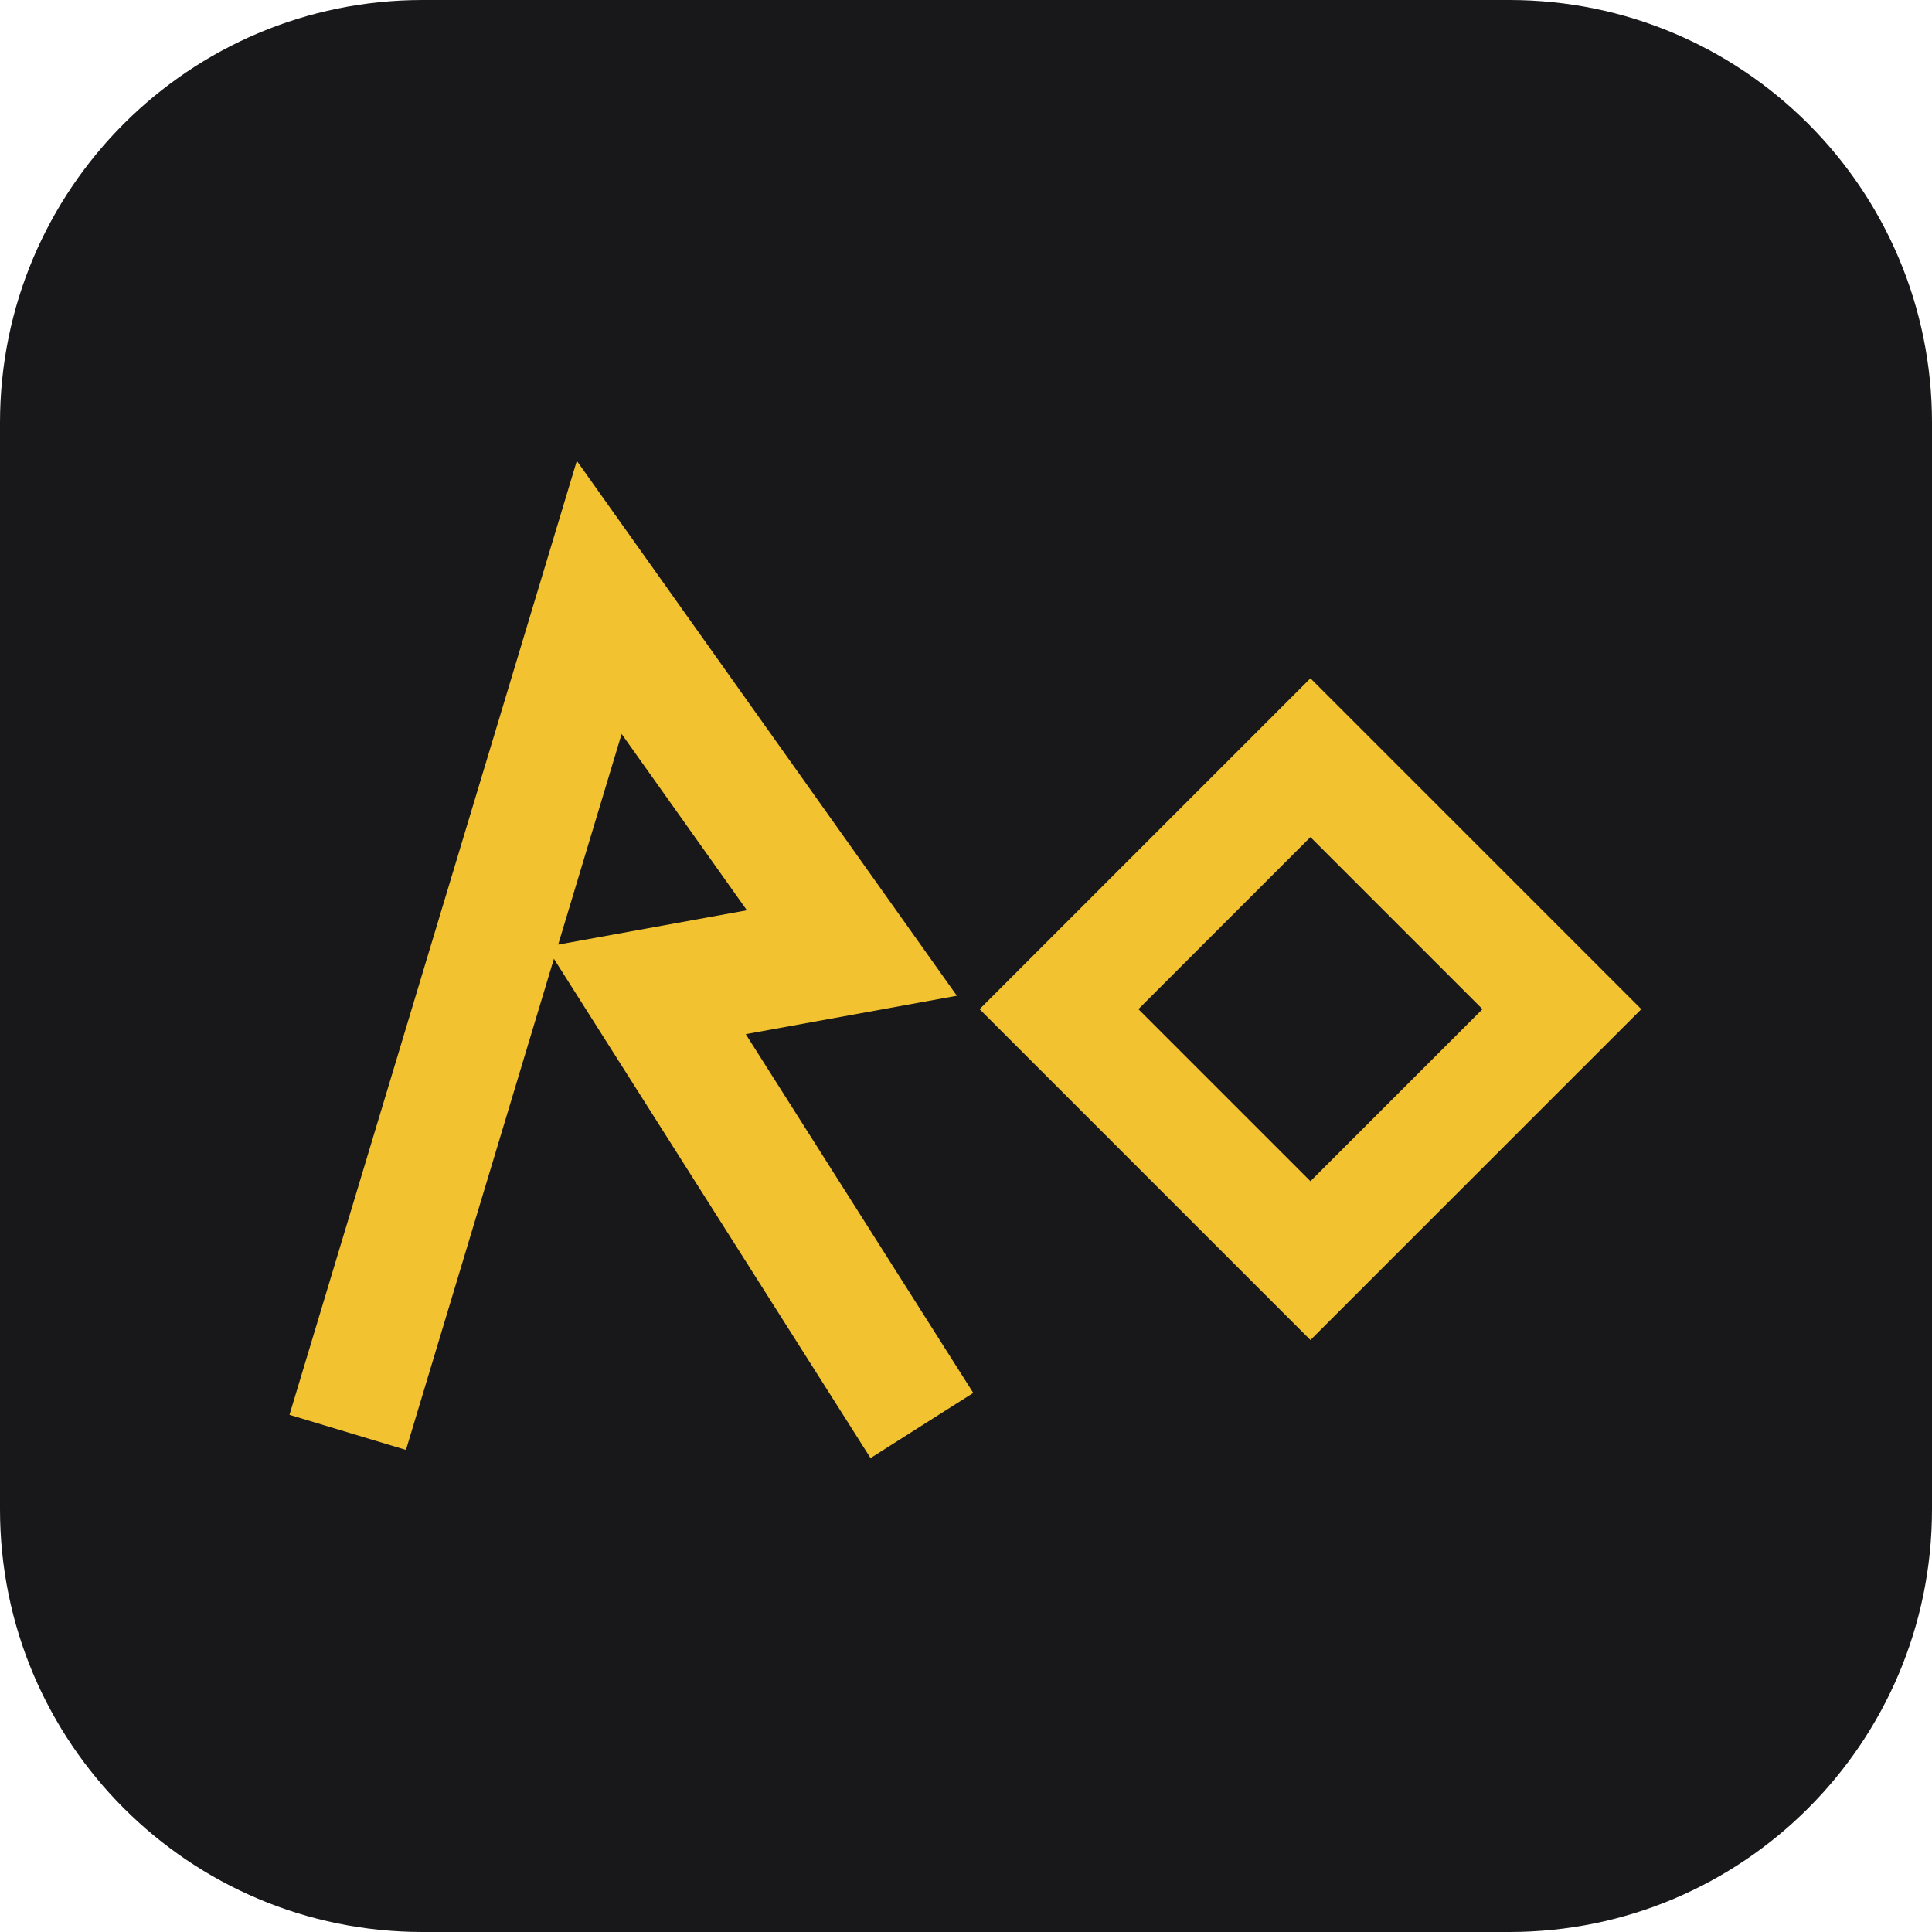
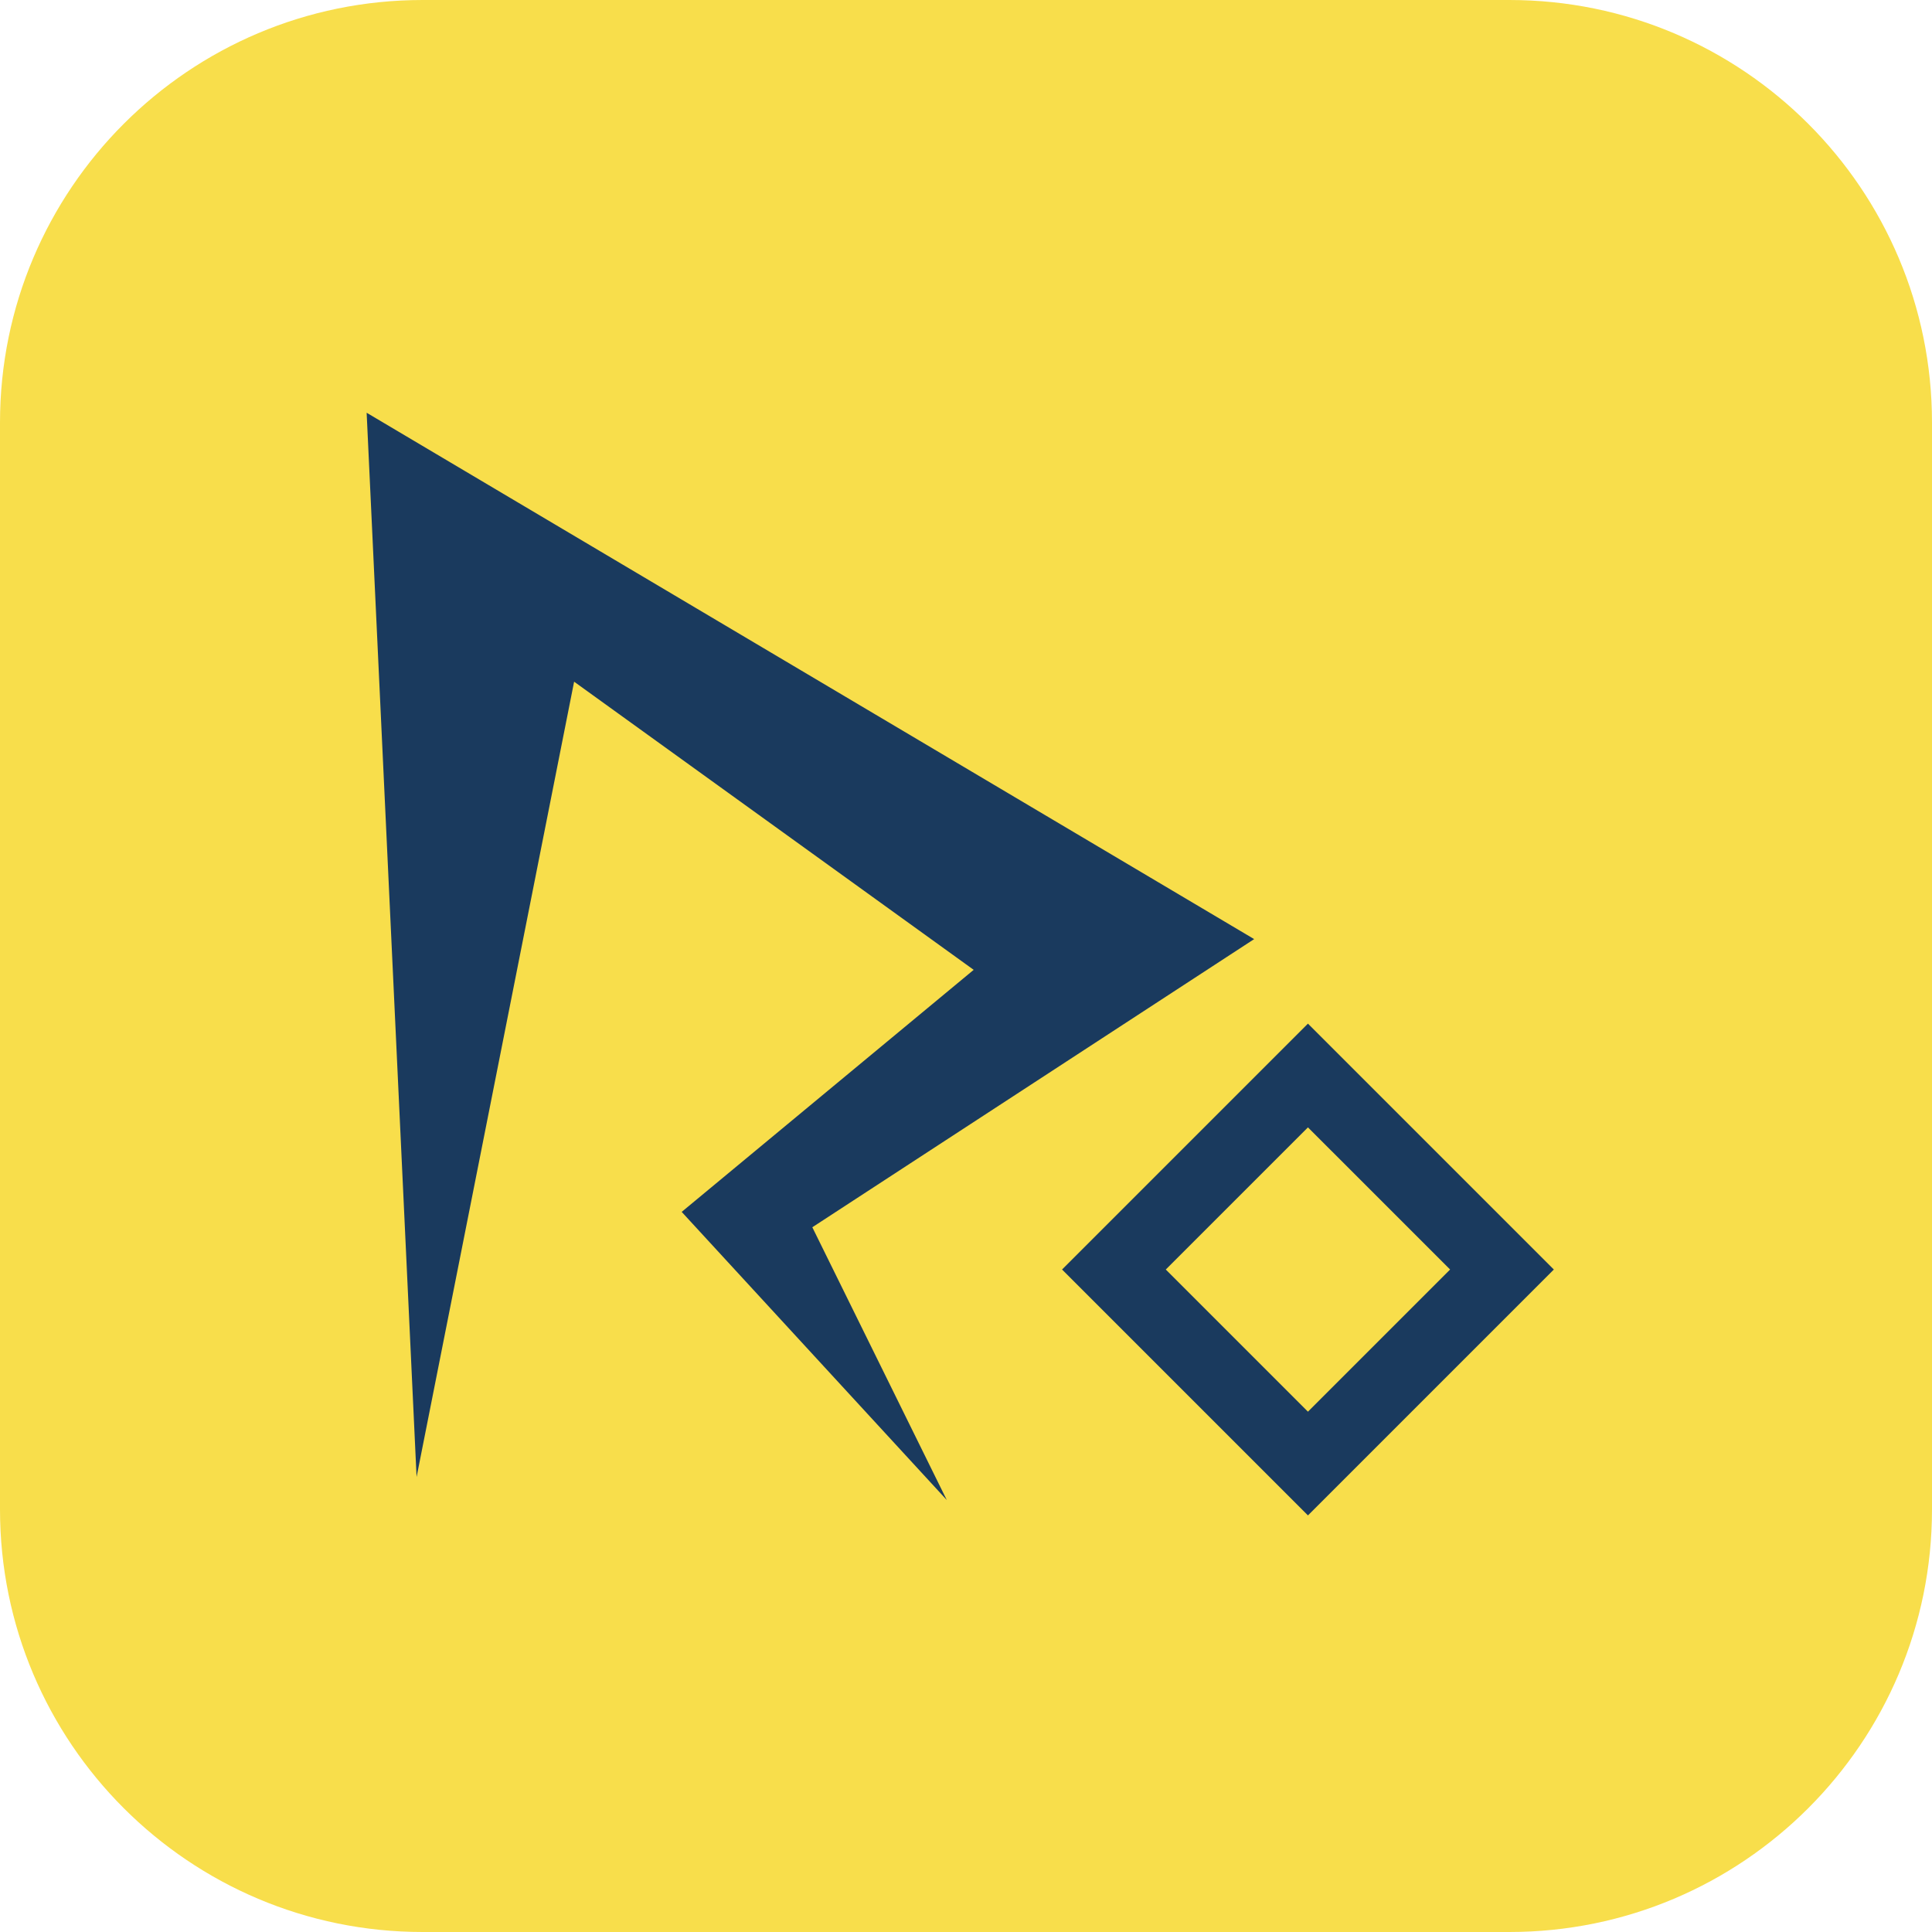
<svg xmlns="http://www.w3.org/2000/svg" viewBox="0 0 64 64">
-   <rect width="64" height="64" rx="14" fill="#18181b" />
-   <g transform="translate(9 17) scale(.31)">
-     <path d="M10 92 L35 9 L62 47 L40 51 L66 92" fill="none" stroke="#f2c230" stroke-width="13" stroke-linejoin="miter" stroke-linecap="square" />
-     <rect x="92" y="34" width="38" height="38" transform="rotate(45 111 53)" fill="none" stroke="#f2c230" stroke-width="12" />
-   </g>
+   <rect width="64" height="64" rx="14" fill="#f8de4b" />
+   <svg x="11" y="12" width="42" height="40" viewBox="0 0 330 304" fill="#1a3a5e">
+     <path d="M9 8 L22 285 L63 78 L167 153 L91 216 L160 291 L125 220 L240 145 Z" />
+     <path fill-rule="evenodd" d="M254 167 L318 231 L254 295 L190 231 Z M254 194 L291 231 L254 268 L217 231 Z" />
+   </svg>
</svg>
